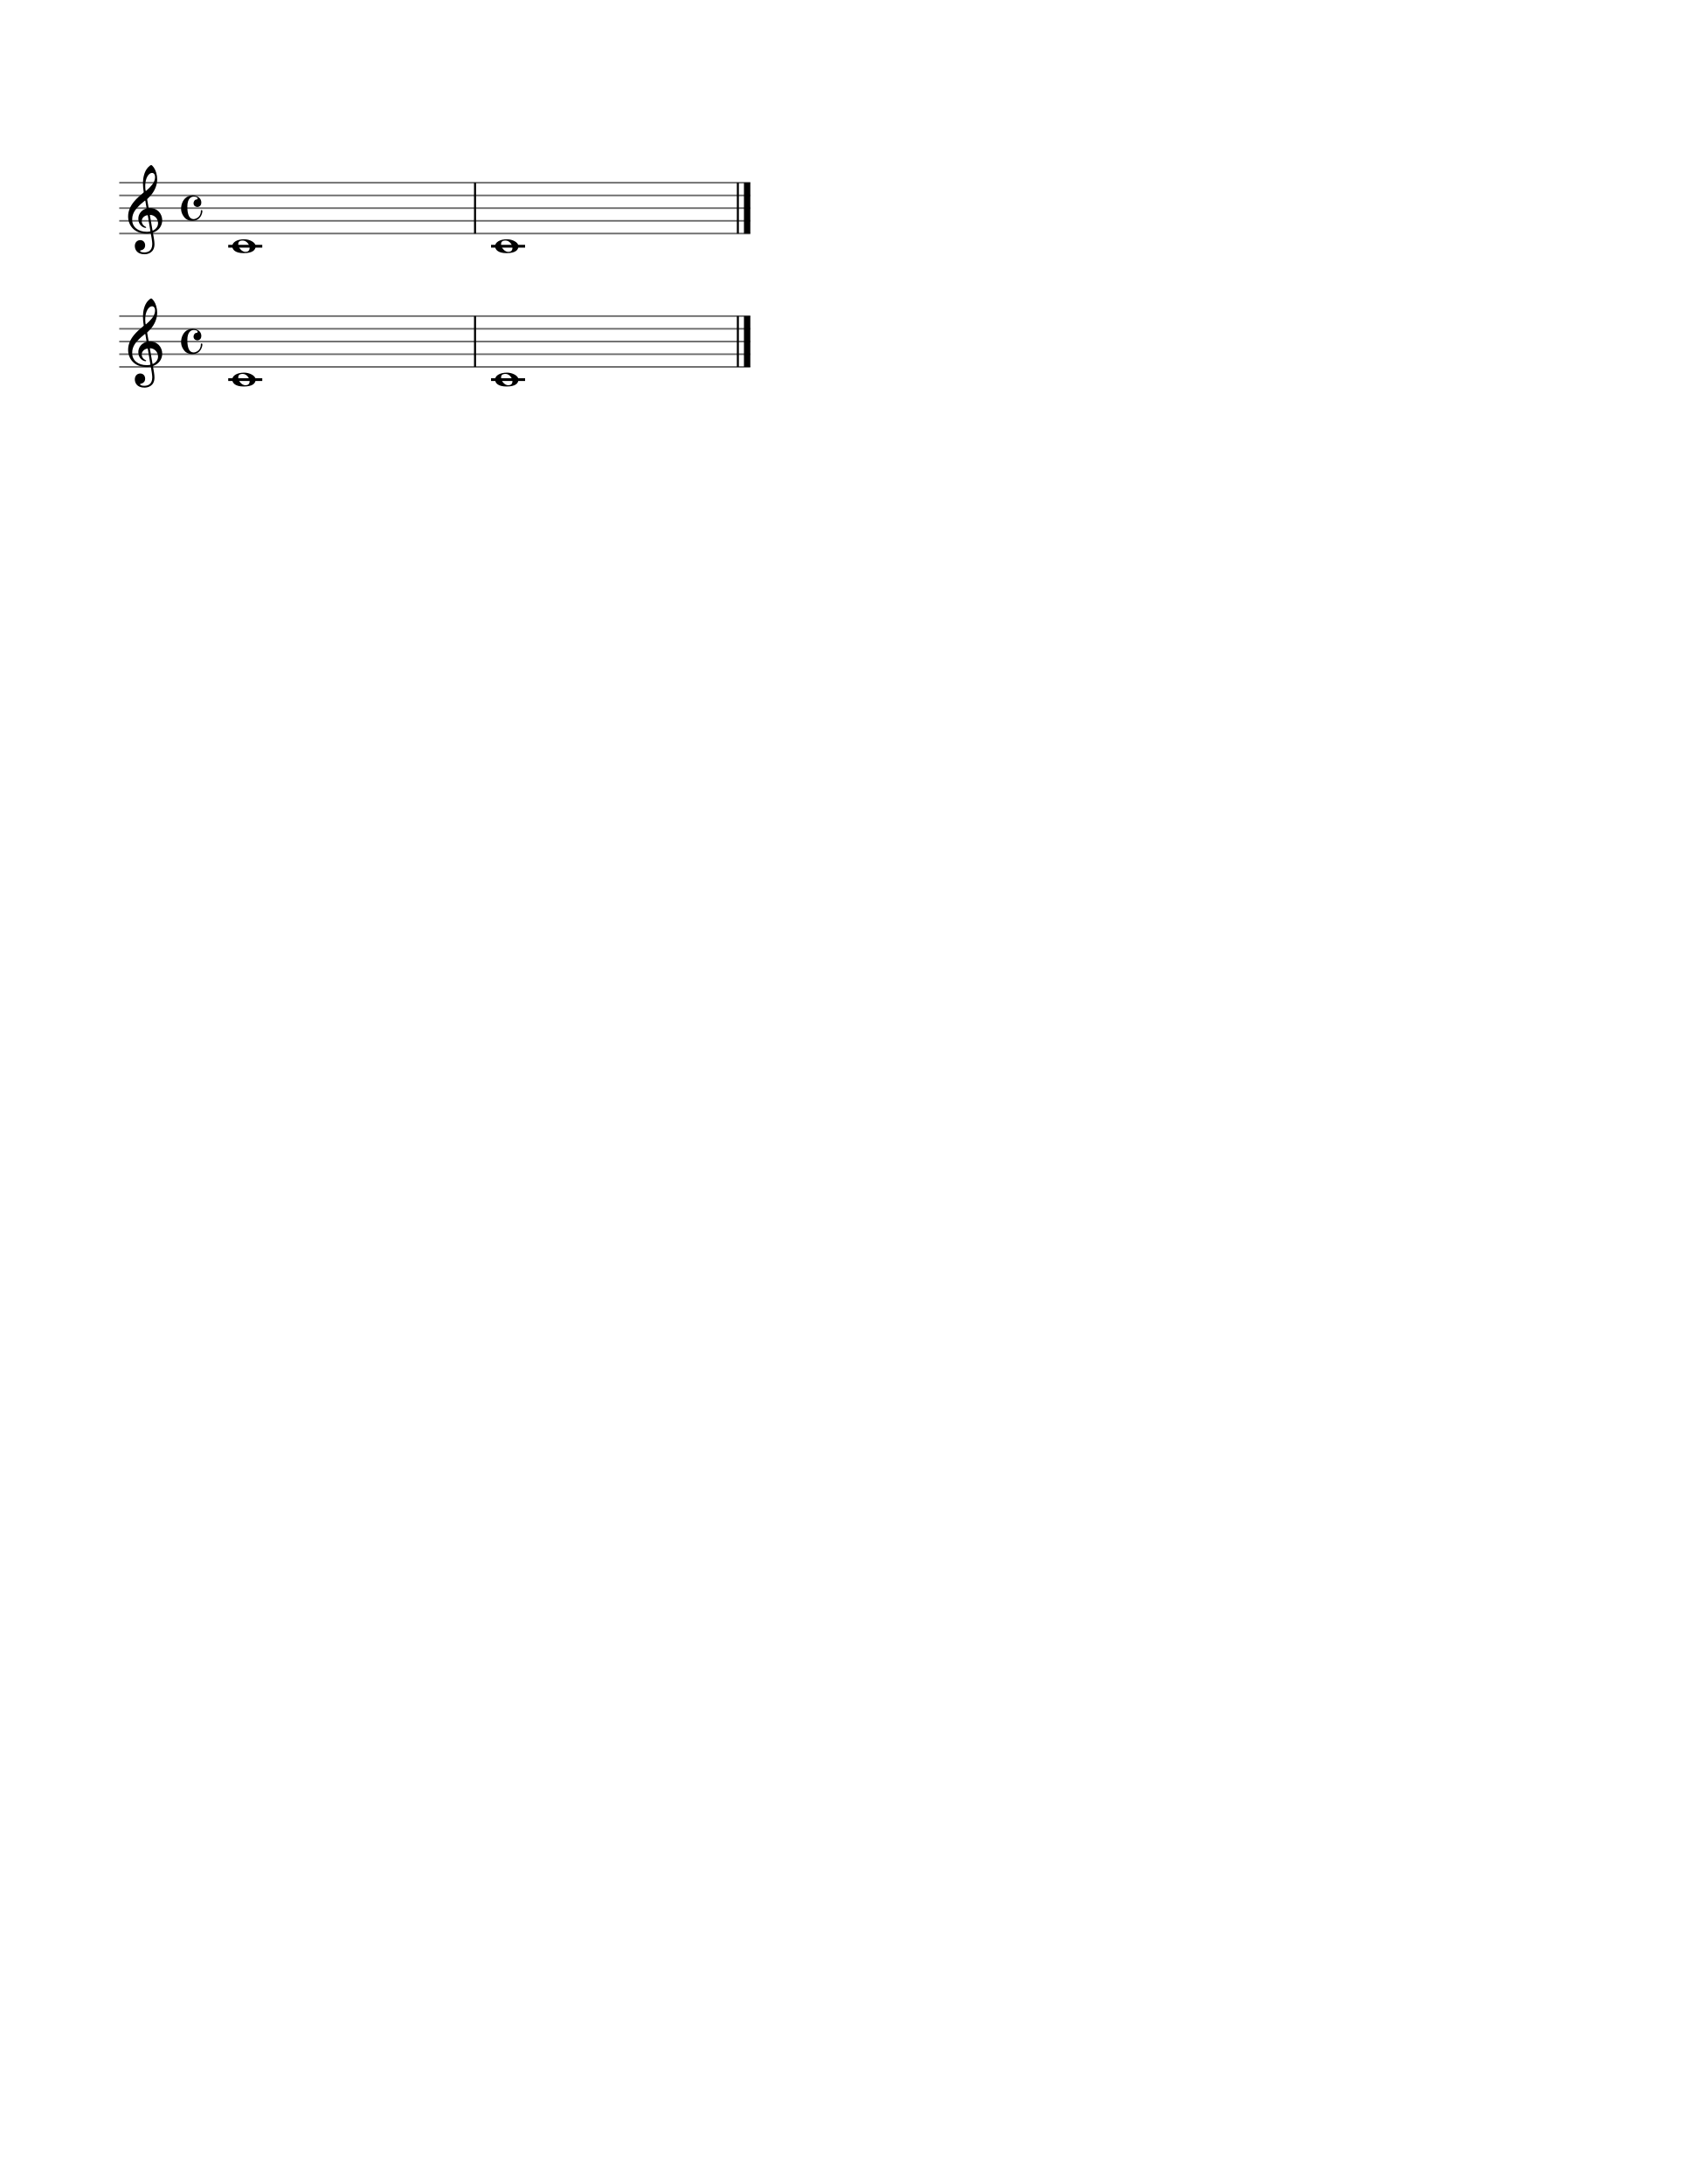
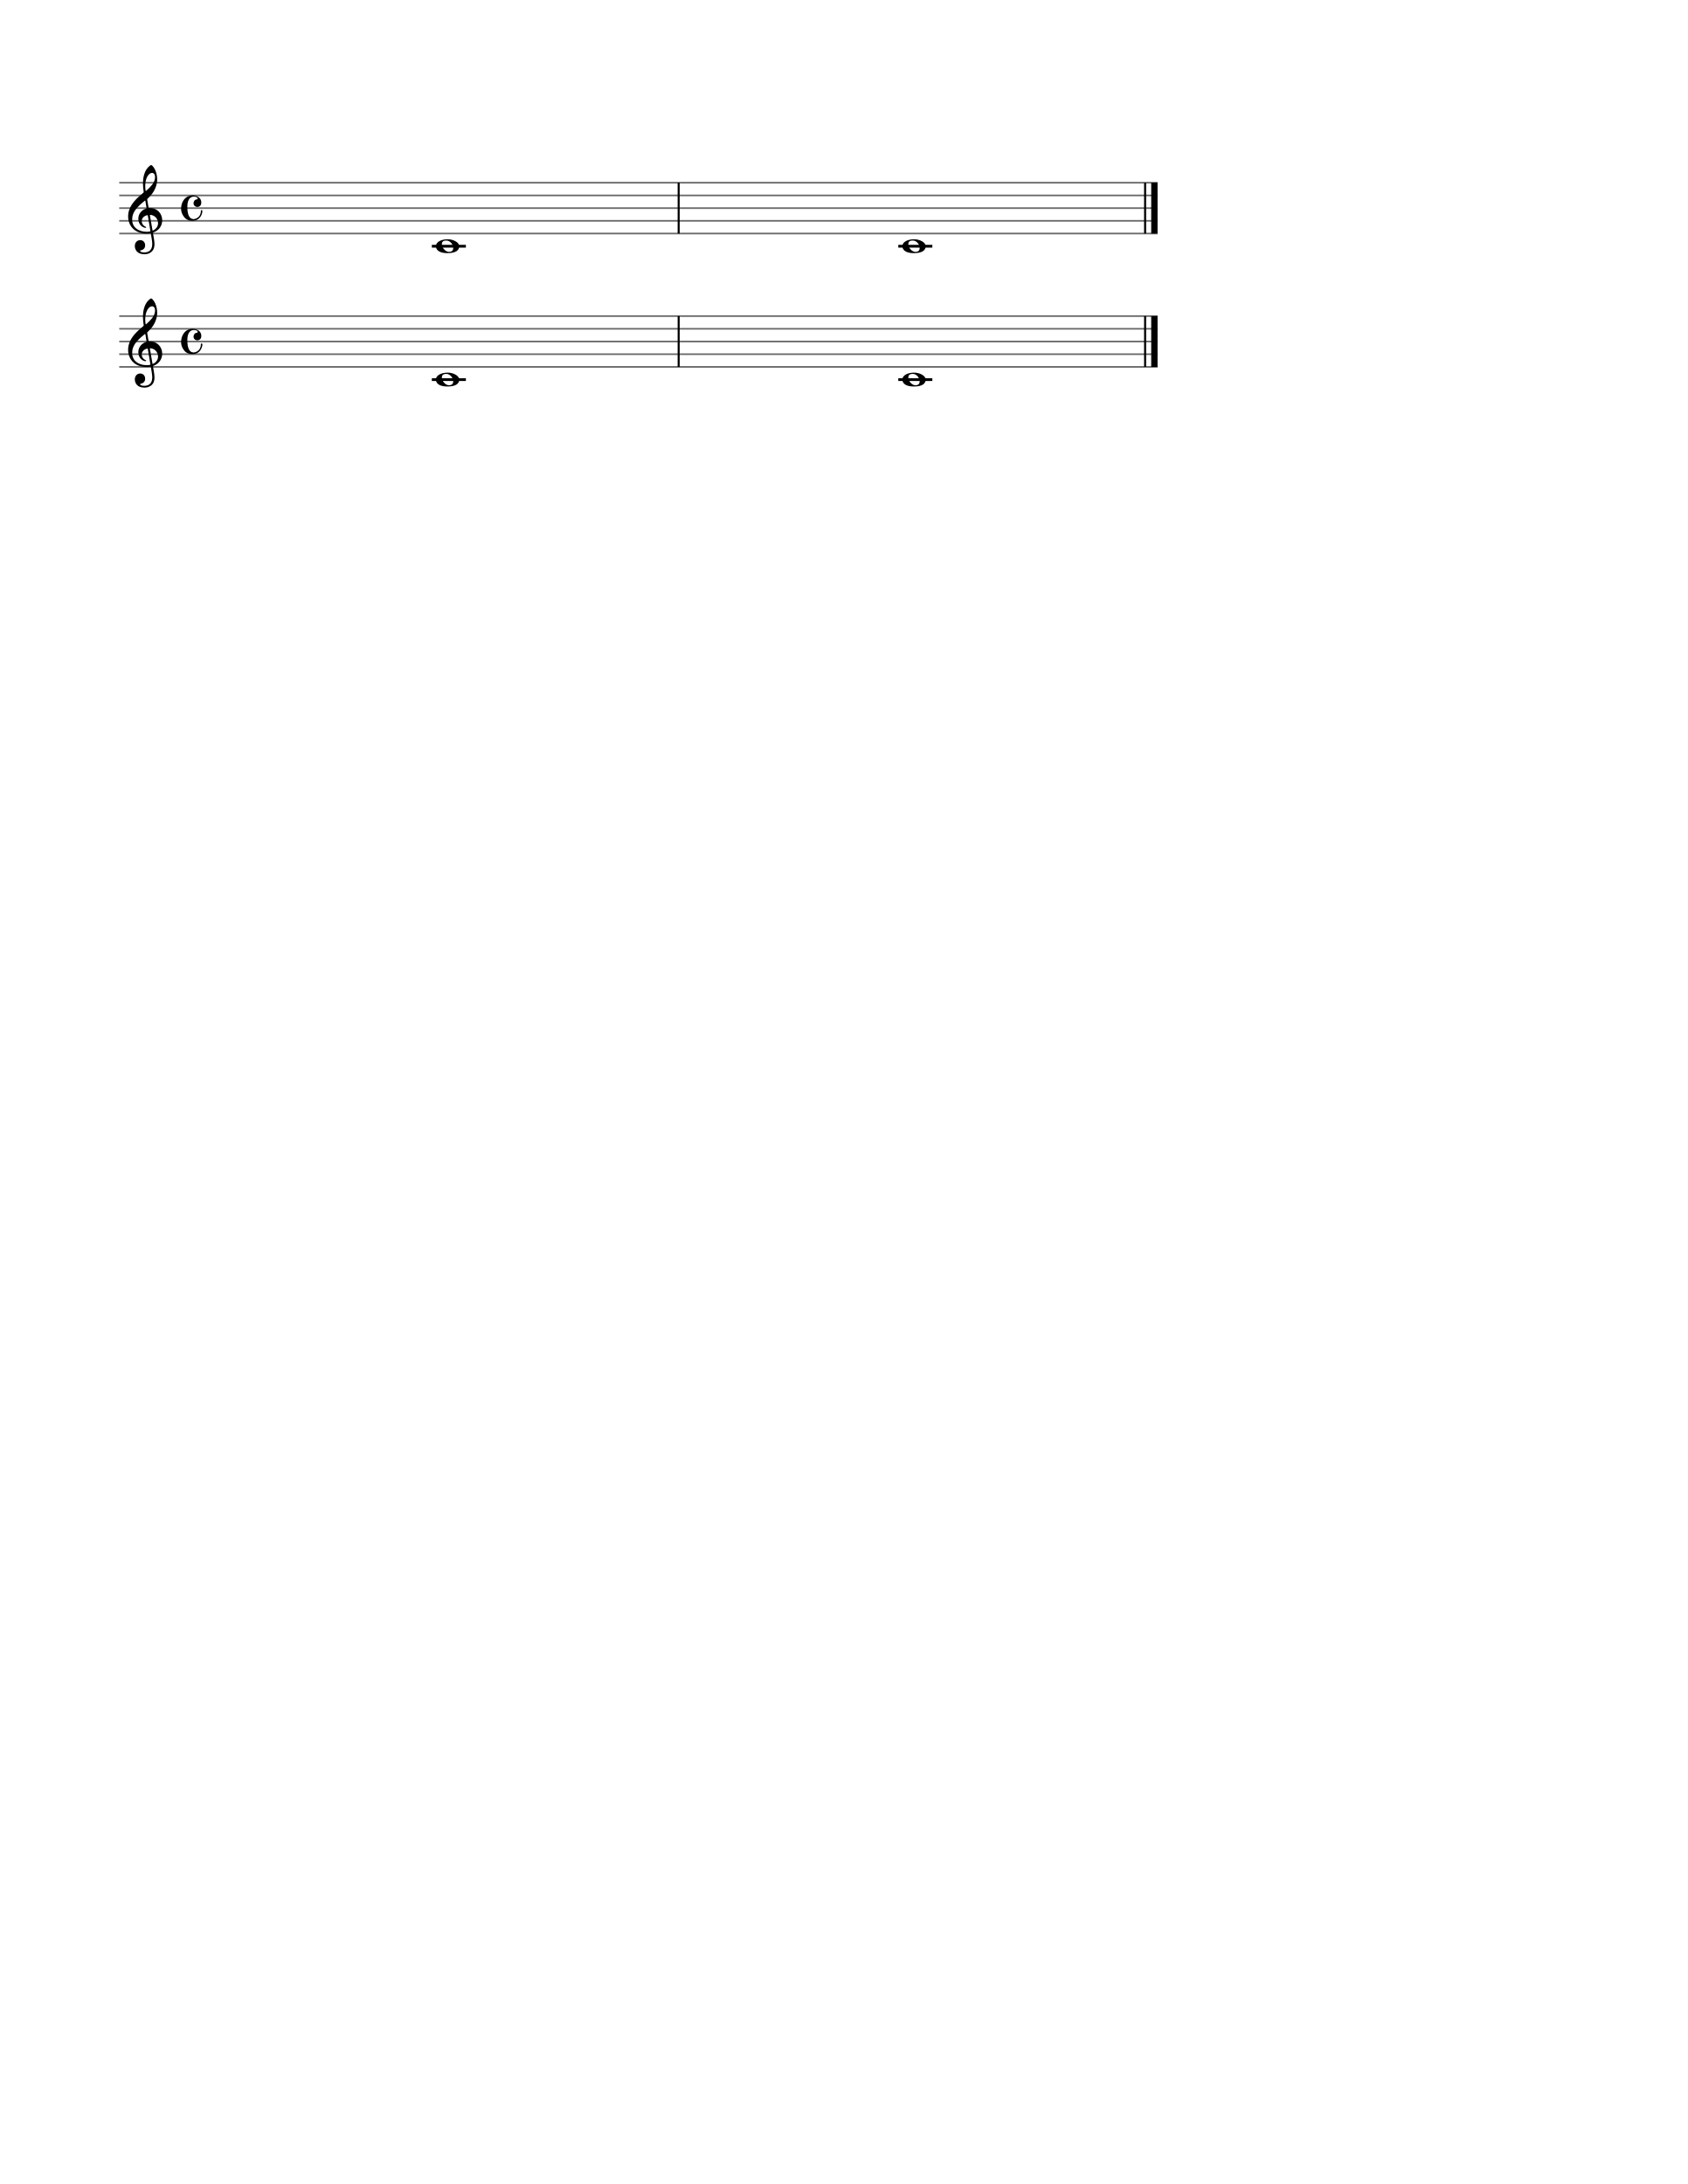
<svg xmlns="http://www.w3.org/2000/svg" height="279.4mm" viewBox="0 0 1328.615 1719.385" width="215.9mm">
  <g transform="translate(93.84615)">
    <g>
      <g>
-         <line stroke="#6A6A6A" stroke-width="1.3" x1="0" x2="496.774" y1="183.846" y2="183.846" />
-         <line stroke="#6A6A6A" stroke-width="1.3" x1="0" x2="496.774" y1="173.846" y2="173.846" />
-         <line stroke="#6A6A6A" stroke-width="1.3" x1="0" x2="496.774" y1="163.846" y2="163.846" />
-         <line stroke="#6A6A6A" stroke-width="1.3" x1="0" x2="496.774" y1="153.846" y2="153.846" />
-         <line stroke="#6A6A6A" stroke-width="1.3" x1="0" x2="496.774" y1="143.846" y2="143.846" />
+         <line stroke="#6A6A6A" stroke-width="1.3" x1="0" x2="817.349" y1="183.846" y2="183.846" />
+         <line stroke="#6A6A6A" stroke-width="1.3" x1="0" x2="817.349" y1="173.846" y2="173.846" />
+         <line stroke="#6A6A6A" stroke-width="1.3" x1="0" x2="817.349" y1="163.846" y2="163.846" />
+         <line stroke="#6A6A6A" stroke-width="1.3" x1="0" x2="817.349" y1="153.846" y2="153.846" />
+         <line stroke="#6A6A6A" stroke-width="1.3" x1="0" x2="817.349" y1="143.846" y2="143.846" />
      </g>
      <g>
        <path d="M25.200 129.926C24.640 129.926 23.400 130.966 22.600 131.846C19.640 135.126 18.680 140.126 18.680 144.286C18.680 146.606 18.960 149.206 19.240 150.846C19.320 151.326 19.360 151.406 18.880 151.806C16.320 153.926 13.560 156.366 11.480 158.926C8.720 162.366 7 166.086 7 170.366C7 177.326 11.760 183.926 21.560 183.926C22.480 183.926 23.520 183.846 24.320 183.686C24.760 183.606 24.840 183.566 24.920 184.046C25.400 186.726 26 190.206 26 192.086C26 198.006 22 198.726 19.640 198.726C17.480 198.726 16.440 198.086 16.440 197.566C16.440 197.126 16.800 197.166 17.720 196.886C18.960 196.526 20.400 195.446 20.400 193.126C20.400 190.926 19 189.046 16.560 189.046C13.880 189.046 12.280 191.166 12.280 193.646C12.280 196.246 13.840 200.166 19.880 200.166C22.560 200.166 27.760 198.966 27.760 192.166C27.760 189.886 27.040 186.086 26.600 183.606C26.520 183.126 26.560 183.166 27.120 182.926C31.160 181.326 33.840 177.926 33.840 173.406C33.840 168.286 30.080 163.766 24.200 163.766C23.080 163.766 23.200 163.966 23.040 163.046L22.040 157.246C21.960 156.766 22.040 156.726 22.280 156.486C22.920 155.886 23.760 155.046 24.520 154.206C27.880 150.526 29.880 145.766 29.880 141.246C29.880 137.766 28.920 134.326 27.280 131.926C26.680 131.046 25.640 129.926 25.200 129.926ZM20.040 158.086C20.440 157.766 20.520 157.806 20.600 158.246L21.440 163.366C21.560 164.126 21.560 164.086 20.840 164.326C17.320 165.526 15.040 168.686 15.040 172.086C15.040 175.686 16.920 178.246 19.640 179.166C19.960 179.286 20.440 179.406 20.720 179.406C21.040 179.406 21.200 179.206 21.200 178.966C21.200 178.686 20.880 178.566 20.600 178.446C18.920 177.726 17.720 176.006 17.720 174.166C17.720 171.886 19.280 170.166 21.720 169.486C22.360 169.326 22.440 169.366 22.520 169.806L24.520 181.726C24.600 182.166 24.560 182.166 23.960 182.286C23.320 182.406 22.520 182.486 21.720 182.486C14.720 182.486 10.200 178.606 10.200 173.046C10.200 170.686 10.600 167.526 13.920 163.766C16.320 161.086 18.160 159.606 20.040 158.086ZM24.640 169.166C27.880 169.446 30.560 172.166 30.560 175.686C30.560 178.206 29.040 180.246 26.800 181.366C26.320 181.606 26.240 181.606 26.160 181.126L24.200 169.726C24.120 169.246 24.160 169.126 24.640 169.166ZM25.800 136.126C27.120 136.126 28.200 137.206 28.200 139.406C28.200 142.166 26.880 144.726 23.760 147.846C23.120 148.486 22.160 149.406 21.240 150.206C20.960 150.446 20.800 150.406 20.720 149.886C20.560 148.846 20.480 147.486 20.480 146.206C20.480 139.966 23.360 136.126 25.800 136.126Z" />
      </g>
      <g />
      <path d="M57.820 153.806C56.620 153.806 55.220 154.126 54.140 154.606C50.580 156.166 48.700 160.446 48.700 164.246C48.700 164.606 48.700 164.966 48.740 165.326C48.940 167.486 49.980 169.526 51.300 171.126C52.820 172.966 55.020 173.806 57.420 173.806C64.420 173.806 65.460 167.446 65.460 166.286C65.460 165.406 65.020 165.406 64.860 165.406C64.540 165.406 64.260 165.446 64.260 166.126C64.260 171.286 59.860 172.486 58.580 172.486C55.340 172.486 53.620 169.326 53.620 162.726C53.620 156.126 56.660 154.766 58.820 154.766C60.900 154.766 61.740 155.726 61.740 156.126C61.740 156.486 61.620 157.006 61.020 157.006C59.420 157.006 58.500 158.726 58.500 159.966C58.500 162.246 60.460 162.966 61.580 162.966C61.580 162.966 64.620 162.846 64.620 159.526C64.620 154.286 58.580 153.806 57.820 153.806Z" />
    </g>
    <g>
-       <line stroke="black" stroke-width="1.6" x1="280.087" x2="280.087" y1="143.846" y2="183.846" />
+       <line stroke="black" stroke-width="1.6" x1="440.374" x2="440.374" y1="143.846" y2="183.846" />
    </g>
    <g>
      <g>
-         <line stroke="#6A6A6A" stroke-width="1.3" x1="0" x2="496.774" y1="288.846" y2="288.846" />
-         <line stroke="#6A6A6A" stroke-width="1.3" x1="0" x2="496.774" y1="278.846" y2="278.846" />
-         <line stroke="#6A6A6A" stroke-width="1.3" x1="0" x2="496.774" y1="268.846" y2="268.846" />
-         <line stroke="#6A6A6A" stroke-width="1.3" x1="0" x2="496.774" y1="258.846" y2="258.846" />
-         <line stroke="#6A6A6A" stroke-width="1.3" x1="0" x2="496.774" y1="248.846" y2="248.846" />
+         <line stroke="#6A6A6A" stroke-width="1.3" x1="0" x2="817.349" y1="288.846" y2="288.846" />
+         <line stroke="#6A6A6A" stroke-width="1.3" x1="0" x2="817.349" y1="278.846" y2="278.846" />
+         <line stroke="#6A6A6A" stroke-width="1.3" x1="0" x2="817.349" y1="268.846" y2="268.846" />
+         <line stroke="#6A6A6A" stroke-width="1.3" x1="0" x2="817.349" y1="258.846" y2="258.846" />
+         <line stroke="#6A6A6A" stroke-width="1.3" x1="0" x2="817.349" y1="248.846" y2="248.846" />
      </g>
      <g>
        <path d="M25.200 234.926C24.640 234.926 23.400 235.966 22.600 236.846C19.640 240.126 18.680 245.126 18.680 249.286C18.680 251.606 18.960 254.206 19.240 255.846C19.320 256.326 19.360 256.406 18.880 256.806C16.320 258.926 13.560 261.366 11.480 263.926C8.720 267.366 7 271.086 7 275.366C7 282.326 11.760 288.926 21.560 288.926C22.480 288.926 23.520 288.846 24.320 288.686C24.760 288.606 24.840 288.566 24.920 289.046C25.400 291.726 26 295.206 26 297.086C26 303.006 22 303.726 19.640 303.726C17.480 303.726 16.440 303.086 16.440 302.566C16.440 302.126 16.800 302.166 17.720 301.886C18.960 301.526 20.400 300.446 20.400 298.126C20.400 295.926 19 294.046 16.560 294.046C13.880 294.046 12.280 296.166 12.280 298.646C12.280 301.246 13.840 305.166 19.880 305.166C22.560 305.166 27.760 303.966 27.760 297.166C27.760 294.886 27.040 291.086 26.600 288.606C26.520 288.126 26.560 288.166 27.120 287.926C31.160 286.326 33.840 282.926 33.840 278.406C33.840 273.286 30.080 268.766 24.200 268.766C23.080 268.766 23.200 268.966 23.040 268.046L22.040 262.246C21.960 261.766 22.040 261.726 22.280 261.486C22.920 260.886 23.760 260.046 24.520 259.206C27.880 255.526 29.880 250.766 29.880 246.246C29.880 242.766 28.920 239.326 27.280 236.926C26.680 236.046 25.640 234.926 25.200 234.926ZM20.040 263.086C20.440 262.766 20.520 262.806 20.600 263.246L21.440 268.366C21.560 269.126 21.560 269.086 20.840 269.326C17.320 270.526 15.040 273.686 15.040 277.086C15.040 280.686 16.920 283.246 19.640 284.166C19.960 284.286 20.440 284.406 20.720 284.406C21.040 284.406 21.200 284.206 21.200 283.966C21.200 283.686 20.880 283.566 20.600 283.446C18.920 282.726 17.720 281.006 17.720 279.166C17.720 276.886 19.280 275.166 21.720 274.486C22.360 274.326 22.440 274.366 22.520 274.806L24.520 286.726C24.600 287.166 24.560 287.166 23.960 287.286C23.320 287.406 22.520 287.486 21.720 287.486C14.720 287.486 10.200 283.606 10.200 278.046C10.200 275.686 10.600 272.526 13.920 268.766C16.320 266.086 18.160 264.606 20.040 263.086ZM24.640 274.166C27.880 274.446 30.560 277.166 30.560 280.686C30.560 283.206 29.040 285.246 26.800 286.366C26.320 286.606 26.240 286.606 26.160 286.126L24.200 274.726C24.120 274.246 24.160 274.126 24.640 274.166ZM25.800 241.126C27.120 241.126 28.200 242.206 28.200 244.406C28.200 247.166 26.880 249.726 23.760 252.846C23.120 253.486 22.160 254.406 21.240 255.206C20.960 255.446 20.800 255.406 20.720 254.886C20.560 253.846 20.480 252.486 20.480 251.206C20.480 244.966 23.360 241.126 25.800 241.126Z" />
      </g>
      <g />
      <path d="M57.820 258.806C56.620 258.806 55.220 259.126 54.140 259.606C50.580 261.166 48.700 265.446 48.700 269.246C48.700 269.606 48.700 269.966 48.740 270.326C48.940 272.486 49.980 274.526 51.300 276.126C52.820 277.966 55.020 278.806 57.420 278.806C64.420 278.806 65.460 272.446 65.460 271.286C65.460 270.406 65.020 270.406 64.860 270.406C64.540 270.406 64.260 270.446 64.260 271.126C64.260 276.286 59.860 277.486 58.580 277.486C55.340 277.486 53.620 274.326 53.620 267.726C53.620 261.126 56.660 259.766 58.820 259.766C60.900 259.766 61.740 260.726 61.740 261.126C61.740 261.486 61.620 262.006 61.020 262.006C59.420 262.006 58.500 263.726 58.500 264.966C58.500 267.246 60.460 267.966 61.580 267.966C61.580 267.966 64.620 267.846 64.620 264.526C64.620 259.286 58.580 258.806 57.820 258.806Z" />
    </g>
    <g>
-       <line stroke="black" stroke-width="1.6" x1="280.087" x2="280.087" y1="248.846" y2="288.846" />
+       <line stroke="black" stroke-width="1.6" x1="440.374" x2="440.374" y1="248.846" y2="288.846" />
    </g>
    <g>
      <g>
-         <path d="M98.400 188.366C92.600 188.366 89 190.806 89 193.766C89 196.686 91.480 199.286 97.960 199.286C105.080 199.286 107.360 196.806 107.360 193.766C107.360 190.686 102.440 188.366 98.400 188.366ZM93.840 191.086C94.320 189.606 95.920 189.366 97.280 189.366C100.240 189.366 102.640 192.566 102.640 195.206C102.640 195.486 102.600 195.766 102.560 196.006C102.360 197.086 101.720 197.846 100.640 198.126C100.200 198.246 99.760 198.286 99.320 198.286C98.920 198.286 98.560 198.246 98.160 198.126C97.440 197.886 96.720 197.486 96.120 196.966C95.800 196.686 95.480 196.366 95.200 196.006C94.360 195.006 93.680 193.526 93.680 192.166C93.680 191.806 93.720 191.446 93.840 191.086Z" />
+         <path d="M258.687 188.366C252.887 188.366 249.287 190.806 249.287 193.766C249.287 196.686 251.767 199.286 258.247 199.286C265.367 199.286 267.647 196.806 267.647 193.766C267.647 190.686 262.727 188.366 258.687 188.366ZM254.127 191.086C254.607 189.606 256.207 189.366 257.567 189.366C260.527 189.366 262.927 192.566 262.927 195.206C262.927 195.486 262.887 195.766 262.847 196.006C262.647 197.086 262.007 197.846 260.927 198.126C260.487 198.246 260.047 198.286 259.607 198.286C259.207 198.286 258.847 198.246 258.447 198.126C257.727 197.886 257.007 197.486 256.407 196.966C256.087 196.686 255.767 196.366 255.487 196.006C254.647 195.006 253.967 193.526 253.967 192.166C253.967 191.806 254.007 191.446 254.127 191.086Z" />
      </g>
-       <line stroke="#000000" stroke-width="2.2" x1="85.8" x2="112.6" y1="193.846" y2="193.846" />
+       <line stroke="#000000" stroke-width="2.2" x1="246.087" x2="272.887" y1="193.846" y2="193.846" />
    </g>
    <g>
      <g>
-         <path d="M98.400 293.366C92.600 293.366 89 295.806 89 298.766C89 301.686 91.480 304.286 97.960 304.286C105.080 304.286 107.360 301.806 107.360 298.766C107.360 295.686 102.440 293.366 98.400 293.366ZM93.840 296.086C94.320 294.606 95.920 294.366 97.280 294.366C100.240 294.366 102.640 297.566 102.640 300.206C102.640 300.486 102.600 300.766 102.560 301.006C102.360 302.086 101.720 302.846 100.640 303.126C100.200 303.246 99.760 303.286 99.320 303.286C98.920 303.286 98.560 303.246 98.160 303.126C97.440 302.886 96.720 302.486 96.120 301.966C95.800 301.686 95.480 301.366 95.200 301.006C94.360 300.006 93.680 298.526 93.680 297.166C93.680 296.806 93.720 296.446 93.840 296.086Z" />
+         <path d="M258.687 293.366C252.887 293.366 249.287 295.806 249.287 298.766C249.287 301.686 251.767 304.286 258.247 304.286C265.367 304.286 267.647 301.806 267.647 298.766C267.647 295.686 262.727 293.366 258.687 293.366ZM254.127 296.086C254.607 294.606 256.207 294.366 257.567 294.366C260.527 294.366 262.927 297.566 262.927 300.206C262.927 300.486 262.887 300.766 262.847 301.006C262.647 302.086 262.007 302.846 260.927 303.126C260.487 303.246 260.047 303.286 259.607 303.286C259.207 303.286 258.847 303.246 258.447 303.126C257.727 302.886 257.007 302.486 256.407 301.966C256.087 301.686 255.767 301.366 255.487 301.006C254.647 300.006 253.967 298.526 253.967 297.166C253.967 296.806 254.007 296.446 254.127 296.086Z" />
      </g>
-       <line stroke="#000000" stroke-width="2.2" x1="85.8" x2="112.6" y1="298.846" y2="298.846" />
+       <line stroke="#000000" stroke-width="2.2" x1="246.087" x2="272.887" y1="298.846" y2="298.846" />
    </g>
  </g>
-   <g transform="translate(389.7333)">
+   <g transform="translate(550.0205)">
    <g />
    <g>
-       <line stroke="black" stroke-width="1.6" x1="191.087" x2="191.087" y1="143.846" y2="183.846" />
-       <line stroke="black" stroke-width="5" x1="198.387" x2="198.387" y1="143.846" y2="183.846" />
+       <line stroke="black" stroke-width="1.6" x1="351.374" x2="351.374" y1="143.846" y2="183.846" />
+       <line stroke="black" stroke-width="5" x1="358.674" x2="358.674" y1="143.846" y2="183.846" />
    </g>
    <g />
    <g>
-       <line stroke="black" stroke-width="1.6" x1="191.087" x2="191.087" y1="248.846" y2="288.846" />
-       <line stroke="black" stroke-width="5" x1="198.387" x2="198.387" y1="248.846" y2="288.846" />
+       <line stroke="black" stroke-width="1.6" x1="351.374" x2="351.374" y1="248.846" y2="288.846" />
+       <line stroke="black" stroke-width="5" x1="358.674" x2="358.674" y1="248.846" y2="288.846" />
    </g>
    <g>
      <g>
-         <path d="M9.400 188.366C3.600 188.366 0 190.806 0 193.766C0 196.686 2.480 199.286 8.960 199.286C16.080 199.286 18.360 196.806 18.360 193.766C18.360 190.686 13.440 188.366 9.400 188.366ZM4.840 191.086C5.320 189.606 6.920 189.366 8.280 189.366C11.240 189.366 13.640 192.566 13.640 195.206C13.640 195.486 13.600 195.766 13.560 196.006C13.360 197.086 12.720 197.846 11.640 198.126C11.200 198.246 10.760 198.286 10.320 198.286C9.920 198.286 9.560 198.246 9.160 198.126C8.440 197.886 7.720 197.486 7.120 196.966C6.800 196.686 6.480 196.366 6.200 196.006C5.360 195.006 4.680 193.526 4.680 192.166C4.680 191.806 4.720 191.446 4.840 191.086Z" />
+         <path d="M169.687 188.366C163.887 188.366 160.287 190.806 160.287 193.766C160.287 196.686 162.767 199.286 169.247 199.286C176.367 199.286 178.647 196.806 178.647 193.766C178.647 190.686 173.727 188.366 169.687 188.366ZM165.127 191.086C165.607 189.606 167.207 189.366 168.567 189.366C171.527 189.366 173.927 192.566 173.927 195.206C173.927 195.486 173.887 195.766 173.847 196.006C173.647 197.086 173.007 197.846 171.927 198.126C171.487 198.246 171.047 198.286 170.607 198.286C170.207 198.286 169.847 198.246 169.447 198.126C168.727 197.886 168.007 197.486 167.407 196.966C167.087 196.686 166.767 196.366 166.487 196.006C165.647 195.006 164.967 193.526 164.967 192.166C164.967 191.806 165.007 191.446 165.127 191.086Z" />
      </g>
-       <line stroke="#000000" stroke-width="2.2" x1="-3.2" x2="23.6" y1="193.846" y2="193.846" />
+       <line stroke="#000000" stroke-width="2.2" x1="157.087" x2="183.887" y1="193.846" y2="193.846" />
    </g>
    <g>
      <g>
-         <path d="M9.400 293.366C3.600 293.366 0 295.806 0 298.766C0 301.686 2.480 304.286 8.960 304.286C16.080 304.286 18.360 301.806 18.360 298.766C18.360 295.686 13.440 293.366 9.400 293.366ZM4.840 296.086C5.320 294.606 6.920 294.366 8.280 294.366C11.240 294.366 13.640 297.566 13.640 300.206C13.640 300.486 13.600 300.766 13.560 301.006C13.360 302.086 12.720 302.846 11.640 303.126C11.200 303.246 10.760 303.286 10.320 303.286C9.920 303.286 9.560 303.246 9.160 303.126C8.440 302.886 7.720 302.486 7.120 301.966C6.800 301.686 6.480 301.366 6.200 301.006C5.360 300.006 4.680 298.526 4.680 297.166C4.680 296.806 4.720 296.446 4.840 296.086Z" />
+         <path d="M169.687 293.366C163.887 293.366 160.287 295.806 160.287 298.766C160.287 301.686 162.767 304.286 169.247 304.286C176.367 304.286 178.647 301.806 178.647 298.766C178.647 295.686 173.727 293.366 169.687 293.366ZM165.127 296.086C165.607 294.606 167.207 294.366 168.567 294.366C171.527 294.366 173.927 297.566 173.927 300.206C173.927 300.486 173.887 300.766 173.847 301.006C173.647 302.086 173.007 302.846 171.927 303.126C171.487 303.246 171.047 303.286 170.607 303.286C170.207 303.286 169.847 303.246 169.447 303.126C168.727 302.886 168.007 302.486 167.407 301.966C167.087 301.686 166.767 301.366 166.487 301.006C165.647 300.006 164.967 298.526 164.967 297.166C164.967 296.806 165.007 296.446 165.127 296.086Z" />
      </g>
-       <line stroke="#000000" stroke-width="2.2" x1="-3.2" x2="23.6" y1="298.846" y2="298.846" />
+       <line stroke="#000000" stroke-width="2.2" x1="157.087" x2="183.887" y1="298.846" y2="298.846" />
    </g>
  </g>
</svg>
